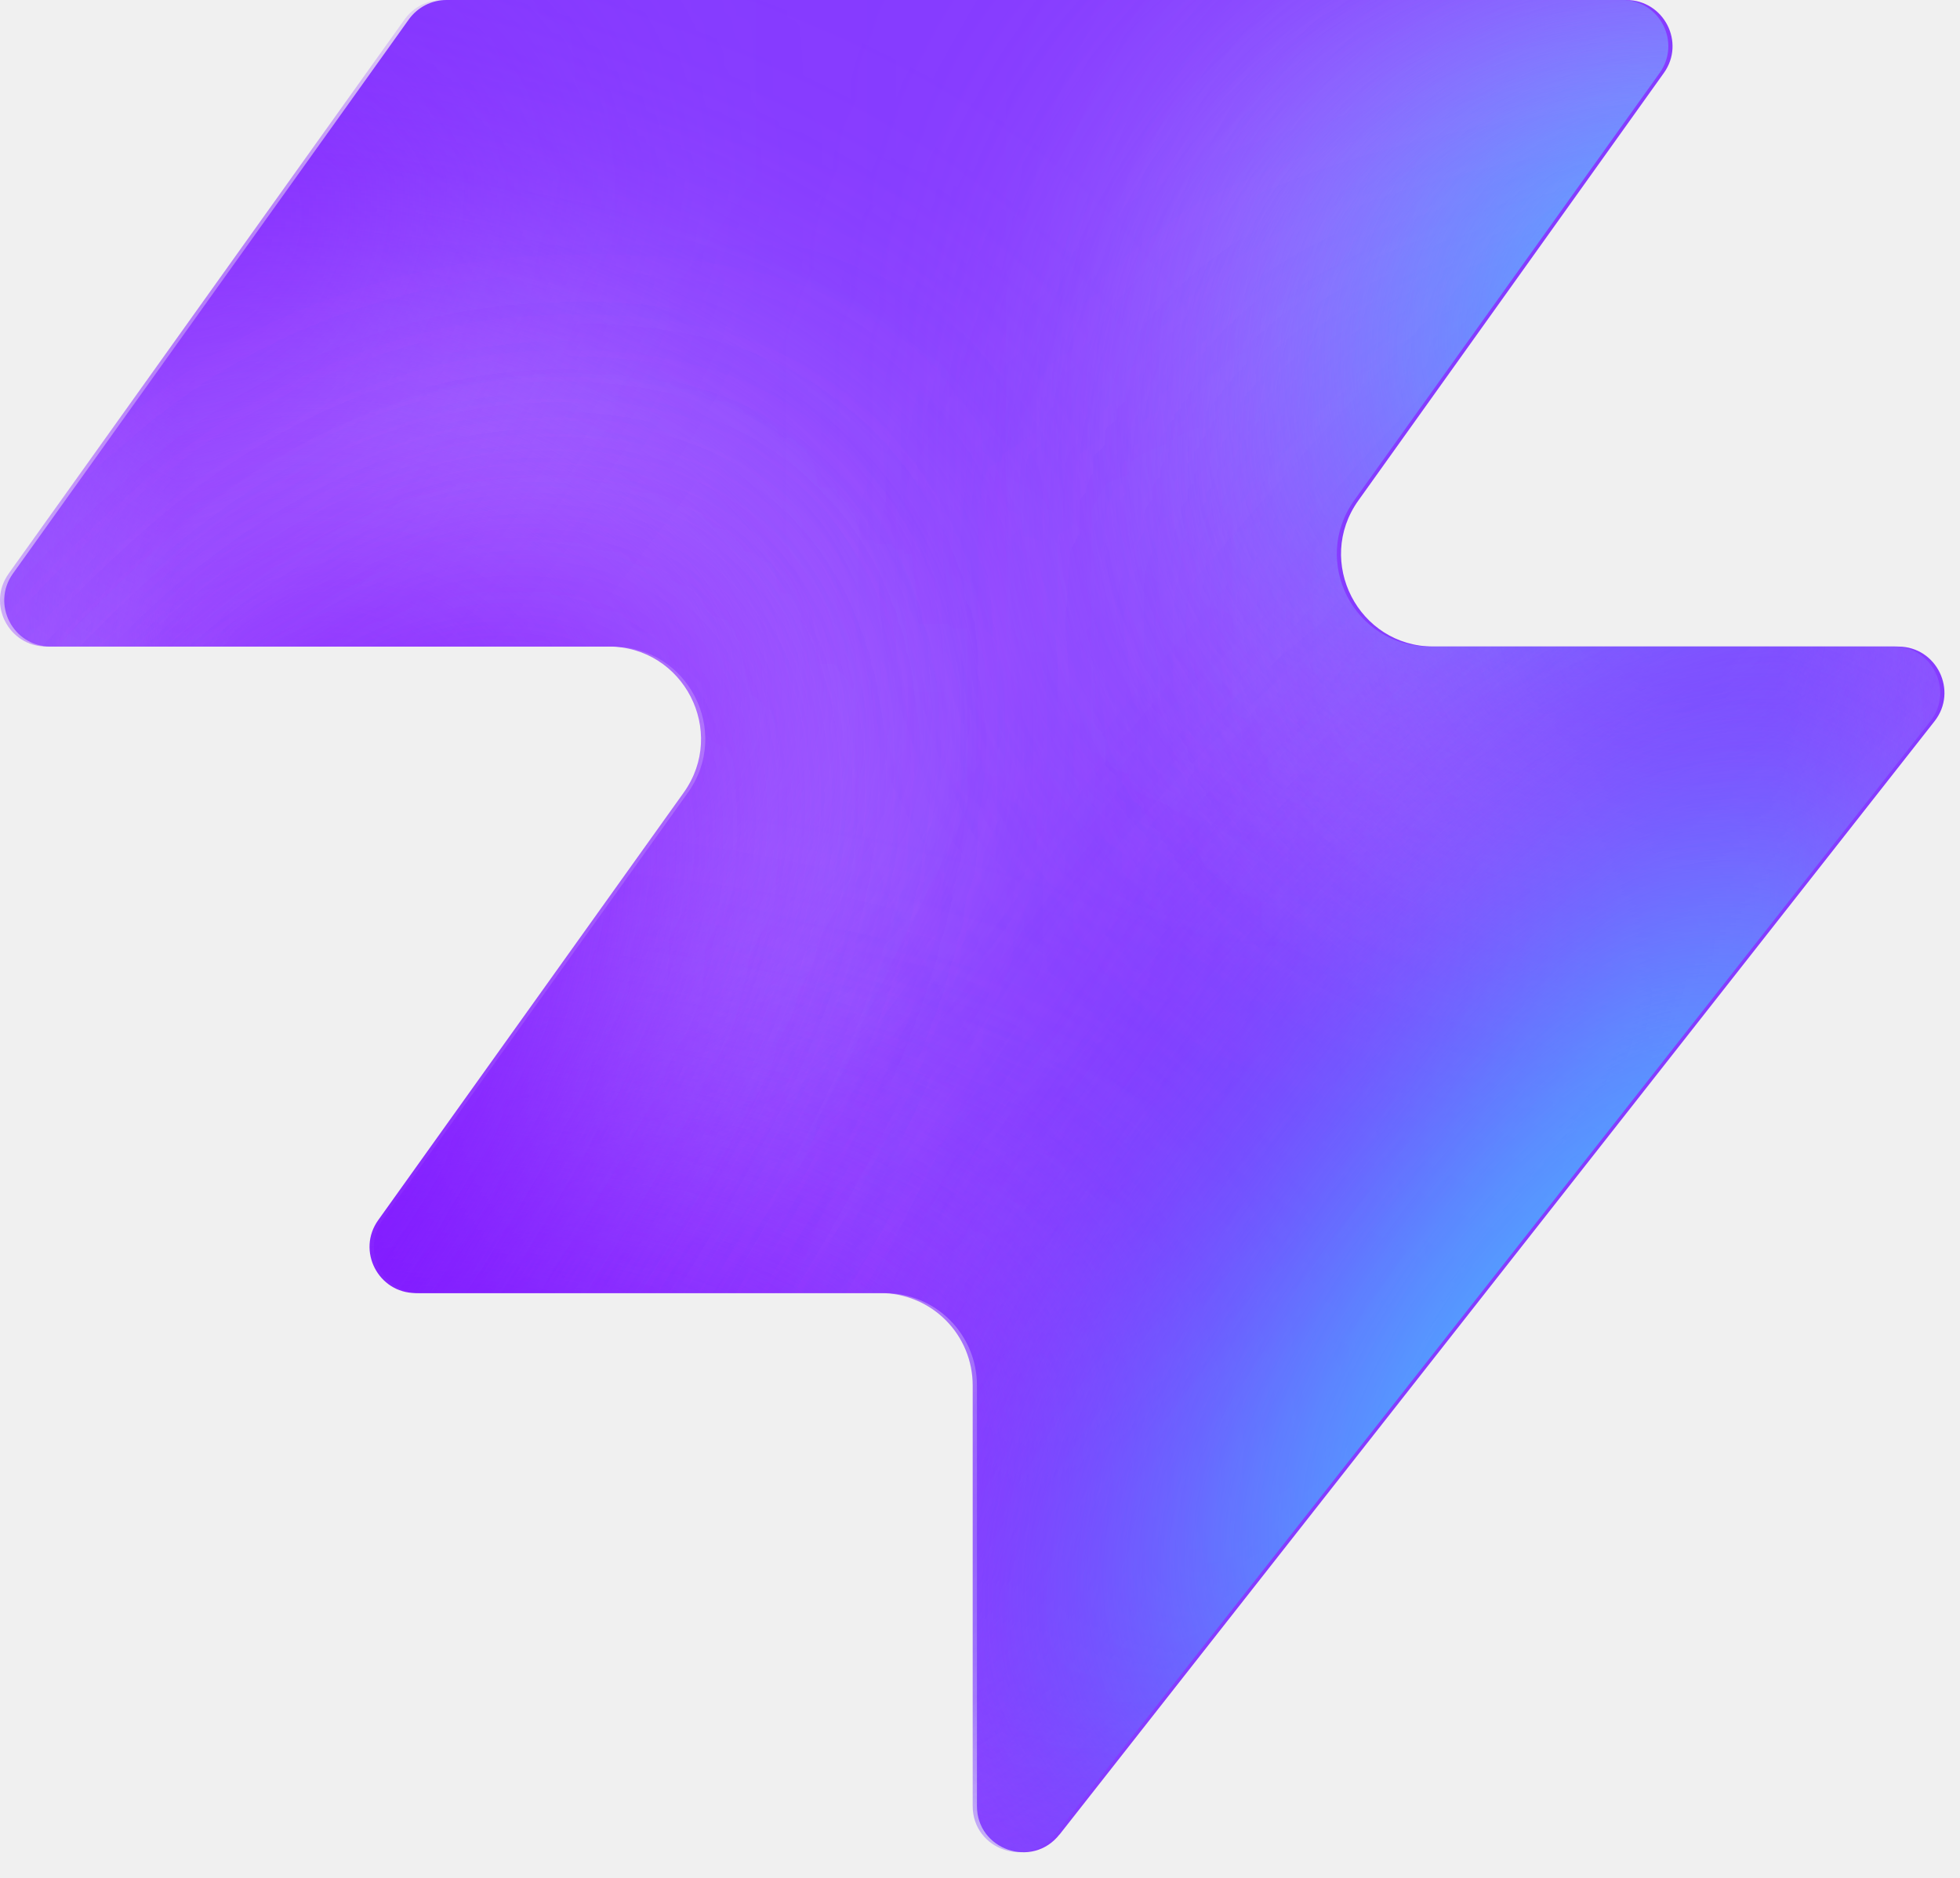
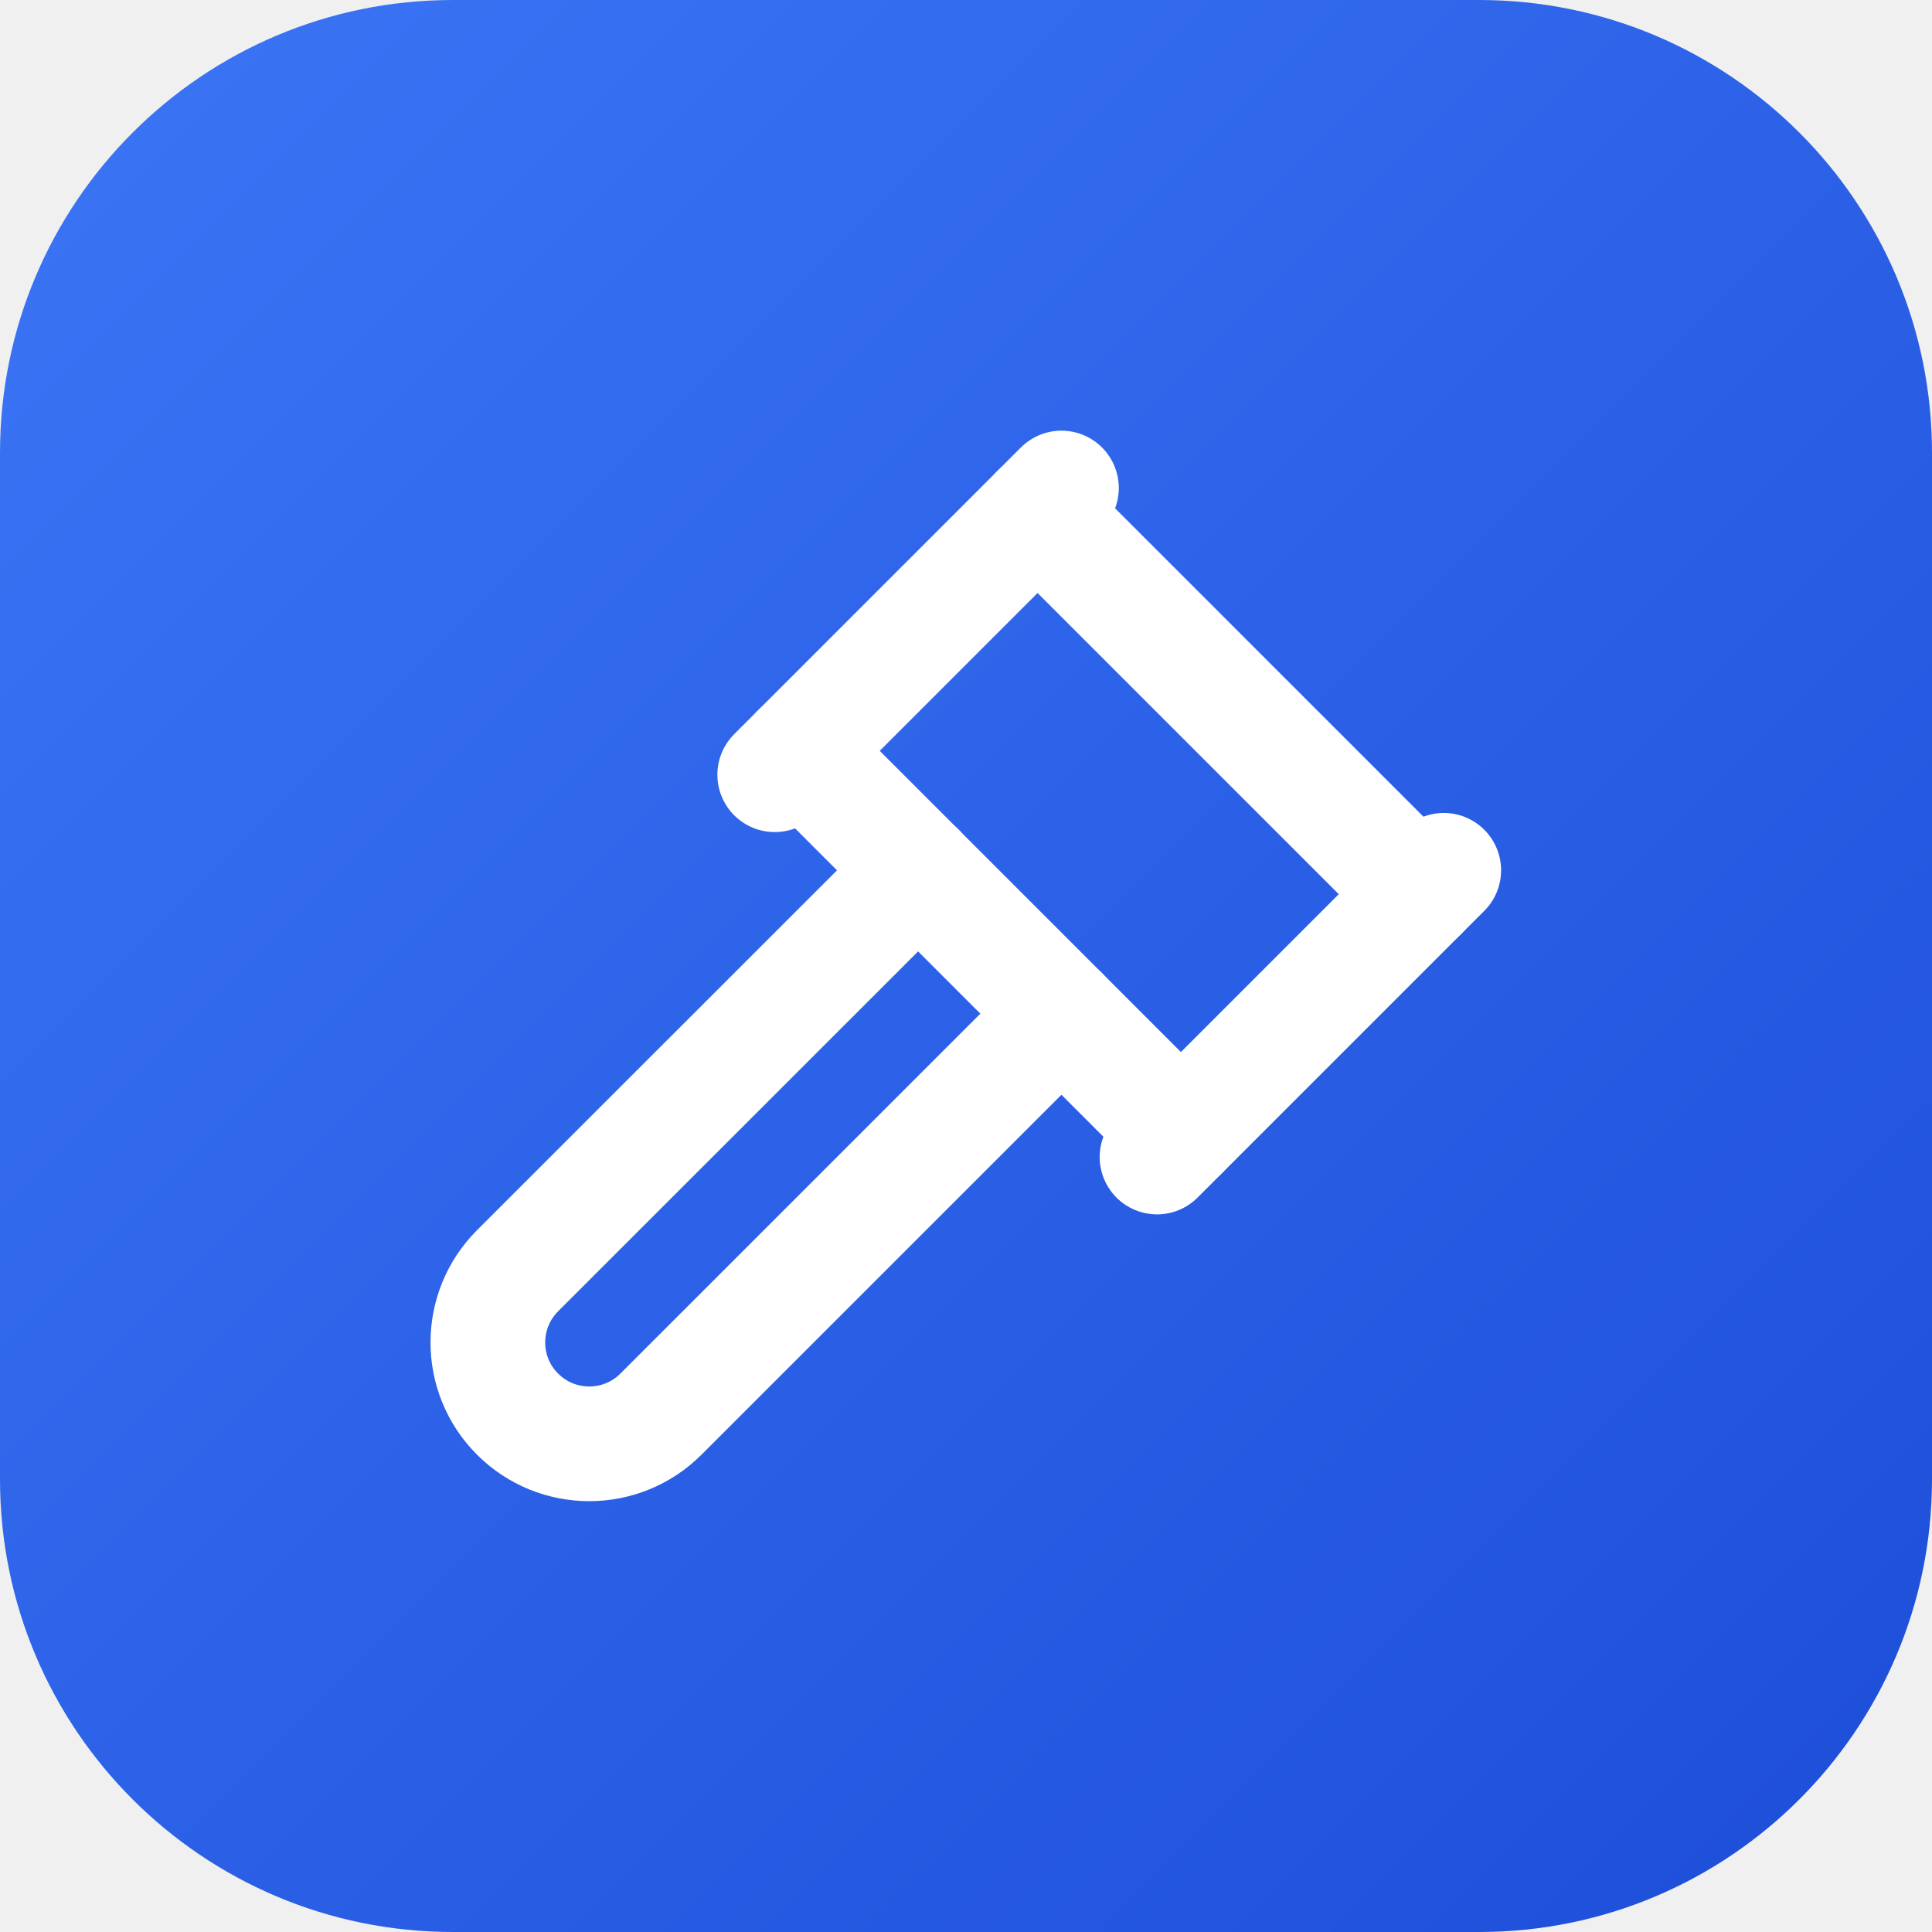
- <svg xmlns="http://www.w3.org/2000/svg" width="48" height="46" fill="none" viewBox="0 0 48 46">
-   <path fill="#863bff" d="M25.946 44.938c-.664.845-2.021.375-2.021-.698V33.937a2.26 2.26 0 0 0-2.262-2.262H10.287c-.92 0-1.456-1.04-.92-1.788l7.48-10.471c1.07-1.497 0-3.578-1.842-3.578H1.237c-.92 0-1.456-1.04-.92-1.788L10.013.474c.214-.297.556-.474.92-.474h28.894c.92 0 1.456 1.04.92 1.788l-7.48 10.471c-1.07 1.498 0 3.579 1.842 3.579h11.377c.943 0 1.473 1.088.89 1.83L25.947 44.94z" style="fill:#863bff;fill:color(display-p3 .525 .23 1);fill-opacity:1" />
-   <mask id="a" width="48" height="46" x="0" y="0" maskUnits="userSpaceOnUse" style="mask-type:alpha">
-     <path fill="#000" d="M25.842 44.938c-.664.844-2.021.375-2.021-.698V33.937a2.26 2.26 0 0 0-2.262-2.262H10.183c-.92 0-1.456-1.04-.92-1.788l7.48-10.471c1.07-1.498 0-3.579-1.842-3.579H1.133c-.92 0-1.456-1.04-.92-1.787L9.91.473c.214-.297.556-.474.92-.474h28.894c.92 0 1.456 1.04.92 1.788l-7.48 10.471c-1.07 1.498 0 3.578 1.842 3.578h11.377c.943 0 1.473 1.088.89 1.832L25.843 44.94z" style="fill:#000;fill-opacity:1" />
-   </mask>
-   <g mask="url(#a)">
-     <g filter="url(#b)">
-       <ellipse cx="5.508" cy="14.704" fill="#ede6ff" rx="5.508" ry="14.704" style="fill:#ede6ff;fill:color(display-p3 .927 .903 1);fill-opacity:1" transform="matrix(.00324 1 1 -.00324 -4.47 31.516)" />
-     </g>
-     <g filter="url(#c)">
-       <ellipse cx="10.399" cy="29.851" fill="#ede6ff" rx="10.399" ry="29.851" style="fill:#ede6ff;fill:color(display-p3 .927 .903 1);fill-opacity:1" transform="matrix(.00324 1 1 -.00324 -39.328 7.883)" />
-     </g>
-     <g filter="url(#d)">
-       <ellipse cx="5.508" cy="30.487" fill="#7e14ff" rx="5.508" ry="30.487" style="fill:#7e14ff;fill:color(display-p3 .492 .077 1);fill-opacity:1" transform="rotate(89.814 -25.913 -14.639)scale(1 -1)" />
-     </g>
-     <g filter="url(#e)">
-       <ellipse cx="5.508" cy="30.599" fill="#7e14ff" rx="5.508" ry="30.599" style="fill:#7e14ff;fill:color(display-p3 .492 .077 1);fill-opacity:1" transform="rotate(89.814 -32.644 -3.334)scale(1 -1)" />
-     </g>
-     <g filter="url(#f)">
-       <ellipse cx="5.508" cy="30.599" fill="#7e14ff" rx="5.508" ry="30.599" style="fill:#7e14ff;fill:color(display-p3 .492 .077 1);fill-opacity:1" transform="matrix(.00324 1 1 -.00324 -34.34 30.47)" />
-     </g>
-     <g filter="url(#g)">
-       <ellipse cx="14.072" cy="22.078" fill="#ede6ff" rx="14.072" ry="22.078" style="fill:#ede6ff;fill:color(display-p3 .927 .903 1);fill-opacity:1" transform="rotate(93.35 24.506 48.493)scale(-1 1)" />
-     </g>
-     <g filter="url(#h)">
-       <ellipse cx="3.47" cy="21.501" fill="#7e14ff" rx="3.47" ry="21.501" style="fill:#7e14ff;fill:color(display-p3 .492 .077 1);fill-opacity:1" transform="rotate(89.009 28.708 47.59)scale(-1 1)" />
-     </g>
-     <g filter="url(#i)">
-       <ellipse cx="3.47" cy="21.501" fill="#7e14ff" rx="3.47" ry="21.501" style="fill:#7e14ff;fill:color(display-p3 .492 .077 1);fill-opacity:1" transform="rotate(89.009 28.708 47.59)scale(-1 1)" />
-     </g>
-     <g filter="url(#j)">
-       <ellipse cx=".387" cy="8.972" fill="#7e14ff" rx="4.407" ry="29.108" style="fill:#7e14ff;fill:color(display-p3 .492 .077 1);fill-opacity:1" transform="rotate(39.51 .387 8.972)" />
-     </g>
-     <g filter="url(#k)">
-       <ellipse cx="47.523" cy="-6.092" fill="#7e14ff" rx="4.407" ry="29.108" style="fill:#7e14ff;fill:color(display-p3 .492 .077 1);fill-opacity:1" transform="rotate(37.892 47.523 -6.092)" />
-     </g>
-     <g filter="url(#l)">
-       <ellipse cx="41.412" cy="6.333" fill="#47bfff" rx="5.971" ry="9.665" style="fill:#47bfff;fill:color(display-p3 .28 .748 1);fill-opacity:1" transform="rotate(37.892 41.412 6.333)" />
-     </g>
-     <g filter="url(#m)">
-       <ellipse cx="-1.879" cy="38.332" fill="#7e14ff" rx="4.407" ry="29.108" style="fill:#7e14ff;fill:color(display-p3 .492 .077 1);fill-opacity:1" transform="rotate(37.892 -1.88 38.332)" />
-     </g>
-     <g filter="url(#n)">
-       <ellipse cx="-1.879" cy="38.332" fill="#7e14ff" rx="4.407" ry="29.108" style="fill:#7e14ff;fill:color(display-p3 .492 .077 1);fill-opacity:1" transform="rotate(37.892 -1.88 38.332)" />
-     </g>
-     <g filter="url(#o)">
-       <ellipse cx="35.651" cy="29.907" fill="#7e14ff" rx="4.407" ry="29.108" style="fill:#7e14ff;fill:color(display-p3 .492 .077 1);fill-opacity:1" transform="rotate(37.892 35.651 29.907)" />
-     </g>
-     <g filter="url(#p)">
-       <ellipse cx="38.418" cy="32.4" fill="#47bfff" rx="5.971" ry="15.297" style="fill:#47bfff;fill:color(display-p3 .28 .748 1);fill-opacity:1" transform="rotate(37.892 38.418 32.4)" />
-     </g>
+ <svg xmlns="http://www.w3.org/2000/svg" viewBox="0 0 64 64" width="64" height="64" role="img" aria-label="AuctionHub">
+   <defs>
+     <linearGradient id="tile" x1="0" y1="0" x2="1" y2="1">
+       <stop offset="0" stop-color="#3b76f6" />
+       <stop offset="1" stop-color="#1d4dd8" />
+     </linearGradient>
+   </defs>
+   <rect width="64" height="64" rx="15" fill="url(#tile)" />
+   <g transform="translate(13 13) scale(1.583)" fill="none" stroke="#ffffff" stroke-width="2.4" stroke-linecap="round" stroke-linejoin="round">
+     <path d="m14 13-8.381 8.38a1 1 0 0 1-3.001-3l8.384-8.381" />
+     <path d="m16 16 6-6" />
+     <path d="m21.5 10.5-8-8" />
+     <path d="m8 8 6-6" />
+     <path d="m8.5 7.5 8 8" />
  </g>
-   <defs>
-     <filter id="b" width="60.045" height="41.654" x="-19.77" y="16.149" color-interpolation-filters="sRGB" filterUnits="userSpaceOnUse">
-       <feFlood flood-opacity="0" result="BackgroundImageFix" />
-       <feBlend in="SourceGraphic" in2="BackgroundImageFix" result="shape" />
-       <feGaussianBlur result="effect1_foregroundBlur_2002_17158" stdDeviation="7.659" />
-     </filter>
-     <filter id="c" width="90.34" height="51.437" x="-54.613" y="-7.533" color-interpolation-filters="sRGB" filterUnits="userSpaceOnUse">
-       <feFlood flood-opacity="0" result="BackgroundImageFix" />
-       <feBlend in="SourceGraphic" in2="BackgroundImageFix" result="shape" />
-       <feGaussianBlur result="effect1_foregroundBlur_2002_17158" stdDeviation="7.659" />
-     </filter>
-     <filter id="d" width="79.355" height="29.4" x="-49.64" y="2.03" color-interpolation-filters="sRGB" filterUnits="userSpaceOnUse">
-       <feFlood flood-opacity="0" result="BackgroundImageFix" />
-       <feBlend in="SourceGraphic" in2="BackgroundImageFix" result="shape" />
-       <feGaussianBlur result="effect1_foregroundBlur_2002_17158" stdDeviation="4.596" />
-     </filter>
-     <filter id="e" width="79.579" height="29.4" x="-45.045" y="20.029" color-interpolation-filters="sRGB" filterUnits="userSpaceOnUse">
-       <feFlood flood-opacity="0" result="BackgroundImageFix" />
-       <feBlend in="SourceGraphic" in2="BackgroundImageFix" result="shape" />
-       <feGaussianBlur result="effect1_foregroundBlur_2002_17158" stdDeviation="4.596" />
-     </filter>
-     <filter id="f" width="79.579" height="29.4" x="-43.513" y="21.178" color-interpolation-filters="sRGB" filterUnits="userSpaceOnUse">
-       <feFlood flood-opacity="0" result="BackgroundImageFix" />
-       <feBlend in="SourceGraphic" in2="BackgroundImageFix" result="shape" />
-       <feGaussianBlur result="effect1_foregroundBlur_2002_17158" stdDeviation="4.596" />
-     </filter>
-     <filter id="g" width="74.749" height="58.852" x="15.756" y="-17.901" color-interpolation-filters="sRGB" filterUnits="userSpaceOnUse">
-       <feFlood flood-opacity="0" result="BackgroundImageFix" />
-       <feBlend in="SourceGraphic" in2="BackgroundImageFix" result="shape" />
-       <feGaussianBlur result="effect1_foregroundBlur_2002_17158" stdDeviation="7.659" />
-     </filter>
-     <filter id="h" width="61.377" height="25.362" x="23.548" y="2.284" color-interpolation-filters="sRGB" filterUnits="userSpaceOnUse">
-       <feFlood flood-opacity="0" result="BackgroundImageFix" />
-       <feBlend in="SourceGraphic" in2="BackgroundImageFix" result="shape" />
-       <feGaussianBlur result="effect1_foregroundBlur_2002_17158" stdDeviation="4.596" />
-     </filter>
-     <filter id="i" width="61.377" height="25.362" x="23.548" y="2.284" color-interpolation-filters="sRGB" filterUnits="userSpaceOnUse">
-       <feFlood flood-opacity="0" result="BackgroundImageFix" />
-       <feBlend in="SourceGraphic" in2="BackgroundImageFix" result="shape" />
-       <feGaussianBlur result="effect1_foregroundBlur_2002_17158" stdDeviation="4.596" />
-     </filter>
-     <filter id="j" width="56.045" height="63.649" x="-27.636" y="-22.853" color-interpolation-filters="sRGB" filterUnits="userSpaceOnUse">
-       <feFlood flood-opacity="0" result="BackgroundImageFix" />
-       <feBlend in="SourceGraphic" in2="BackgroundImageFix" result="shape" />
-       <feGaussianBlur result="effect1_foregroundBlur_2002_17158" stdDeviation="4.596" />
-     </filter>
-     <filter id="k" width="54.814" height="64.646" x="20.116" y="-38.415" color-interpolation-filters="sRGB" filterUnits="userSpaceOnUse">
-       <feFlood flood-opacity="0" result="BackgroundImageFix" />
-       <feBlend in="SourceGraphic" in2="BackgroundImageFix" result="shape" />
-       <feGaussianBlur result="effect1_foregroundBlur_2002_17158" stdDeviation="4.596" />
-     </filter>
-     <filter id="l" width="33.541" height="35.313" x="24.641" y="-11.323" color-interpolation-filters="sRGB" filterUnits="userSpaceOnUse">
-       <feFlood flood-opacity="0" result="BackgroundImageFix" />
-       <feBlend in="SourceGraphic" in2="BackgroundImageFix" result="shape" />
-       <feGaussianBlur result="effect1_foregroundBlur_2002_17158" stdDeviation="4.596" />
-     </filter>
-     <filter id="m" width="54.814" height="64.646" x="-29.286" y="6.009" color-interpolation-filters="sRGB" filterUnits="userSpaceOnUse">
-       <feFlood flood-opacity="0" result="BackgroundImageFix" />
-       <feBlend in="SourceGraphic" in2="BackgroundImageFix" result="shape" />
-       <feGaussianBlur result="effect1_foregroundBlur_2002_17158" stdDeviation="4.596" />
-     </filter>
-     <filter id="n" width="54.814" height="64.646" x="-29.286" y="6.009" color-interpolation-filters="sRGB" filterUnits="userSpaceOnUse">
-       <feFlood flood-opacity="0" result="BackgroundImageFix" />
-       <feBlend in="SourceGraphic" in2="BackgroundImageFix" result="shape" />
-       <feGaussianBlur result="effect1_foregroundBlur_2002_17158" stdDeviation="4.596" />
-     </filter>
-     <filter id="o" width="54.814" height="64.646" x="8.244" y="-2.416" color-interpolation-filters="sRGB" filterUnits="userSpaceOnUse">
-       <feFlood flood-opacity="0" result="BackgroundImageFix" />
-       <feBlend in="SourceGraphic" in2="BackgroundImageFix" result="shape" />
-       <feGaussianBlur result="effect1_foregroundBlur_2002_17158" stdDeviation="4.596" />
-     </filter>
-     <filter id="p" width="39.409" height="43.623" x="18.713" y="10.588" color-interpolation-filters="sRGB" filterUnits="userSpaceOnUse">
-       <feFlood flood-opacity="0" result="BackgroundImageFix" />
-       <feBlend in="SourceGraphic" in2="BackgroundImageFix" result="shape" />
-       <feGaussianBlur result="effect1_foregroundBlur_2002_17158" stdDeviation="4.596" />
-     </filter>
-   </defs>
</svg>
